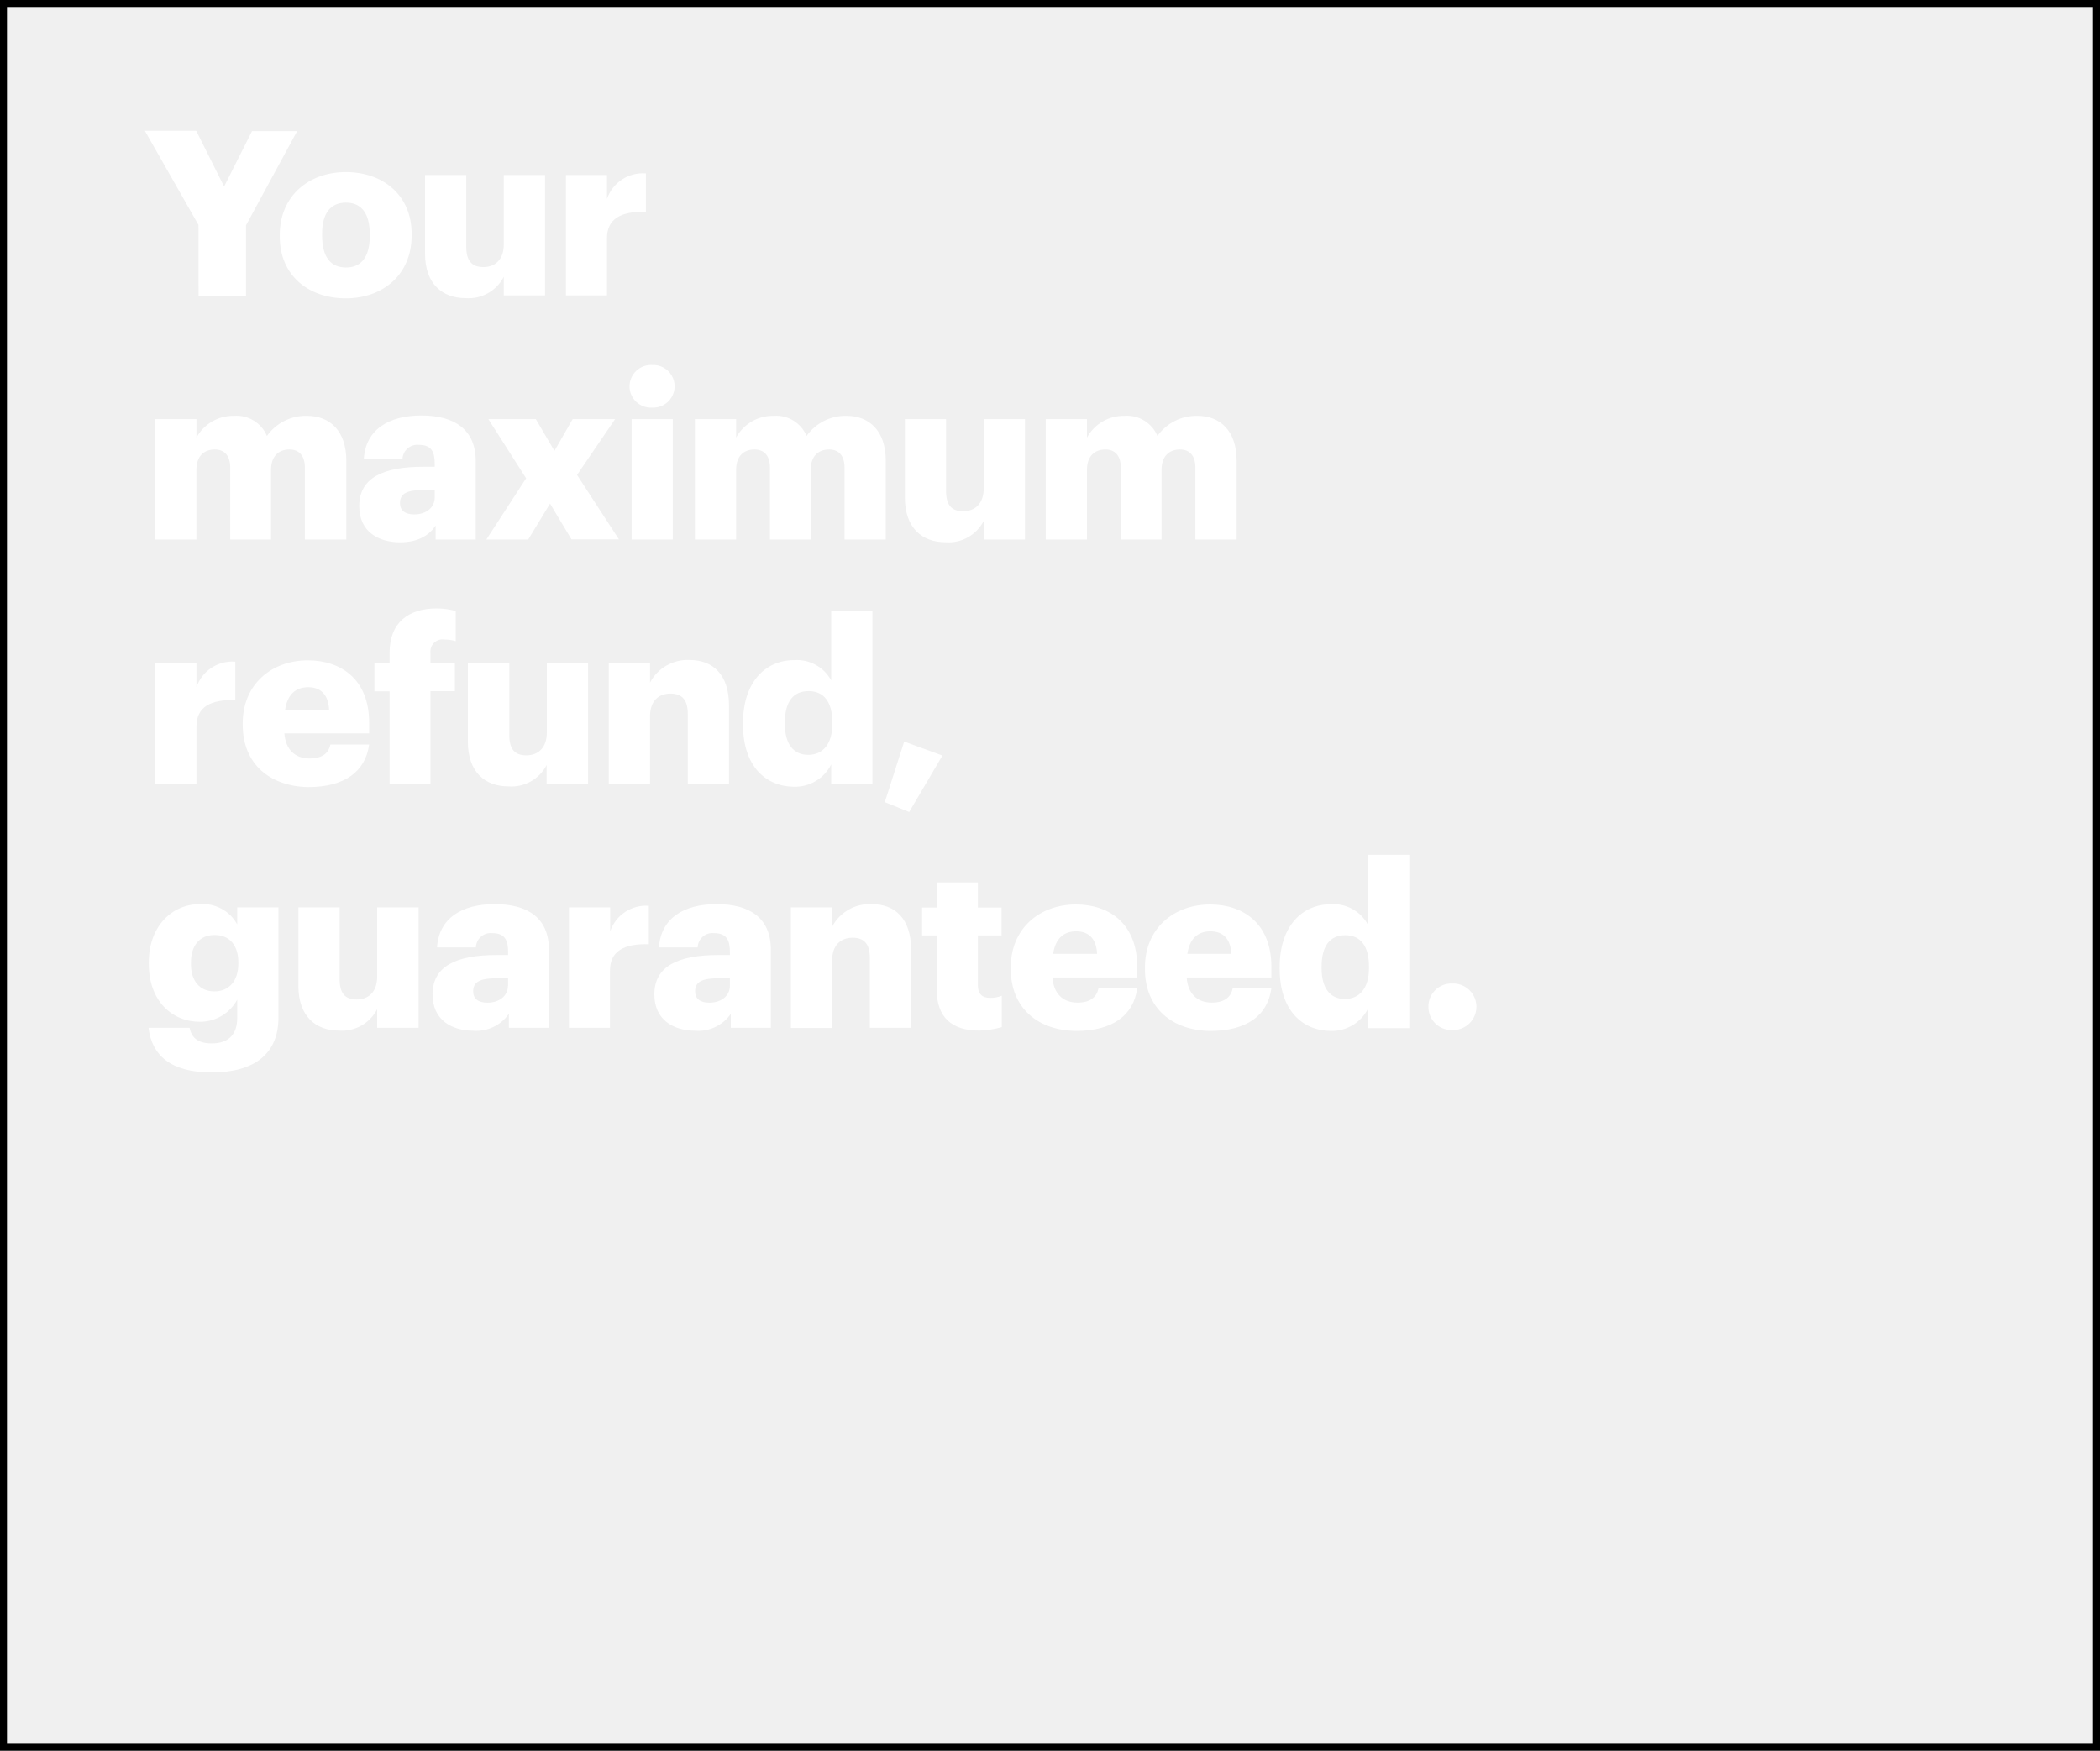
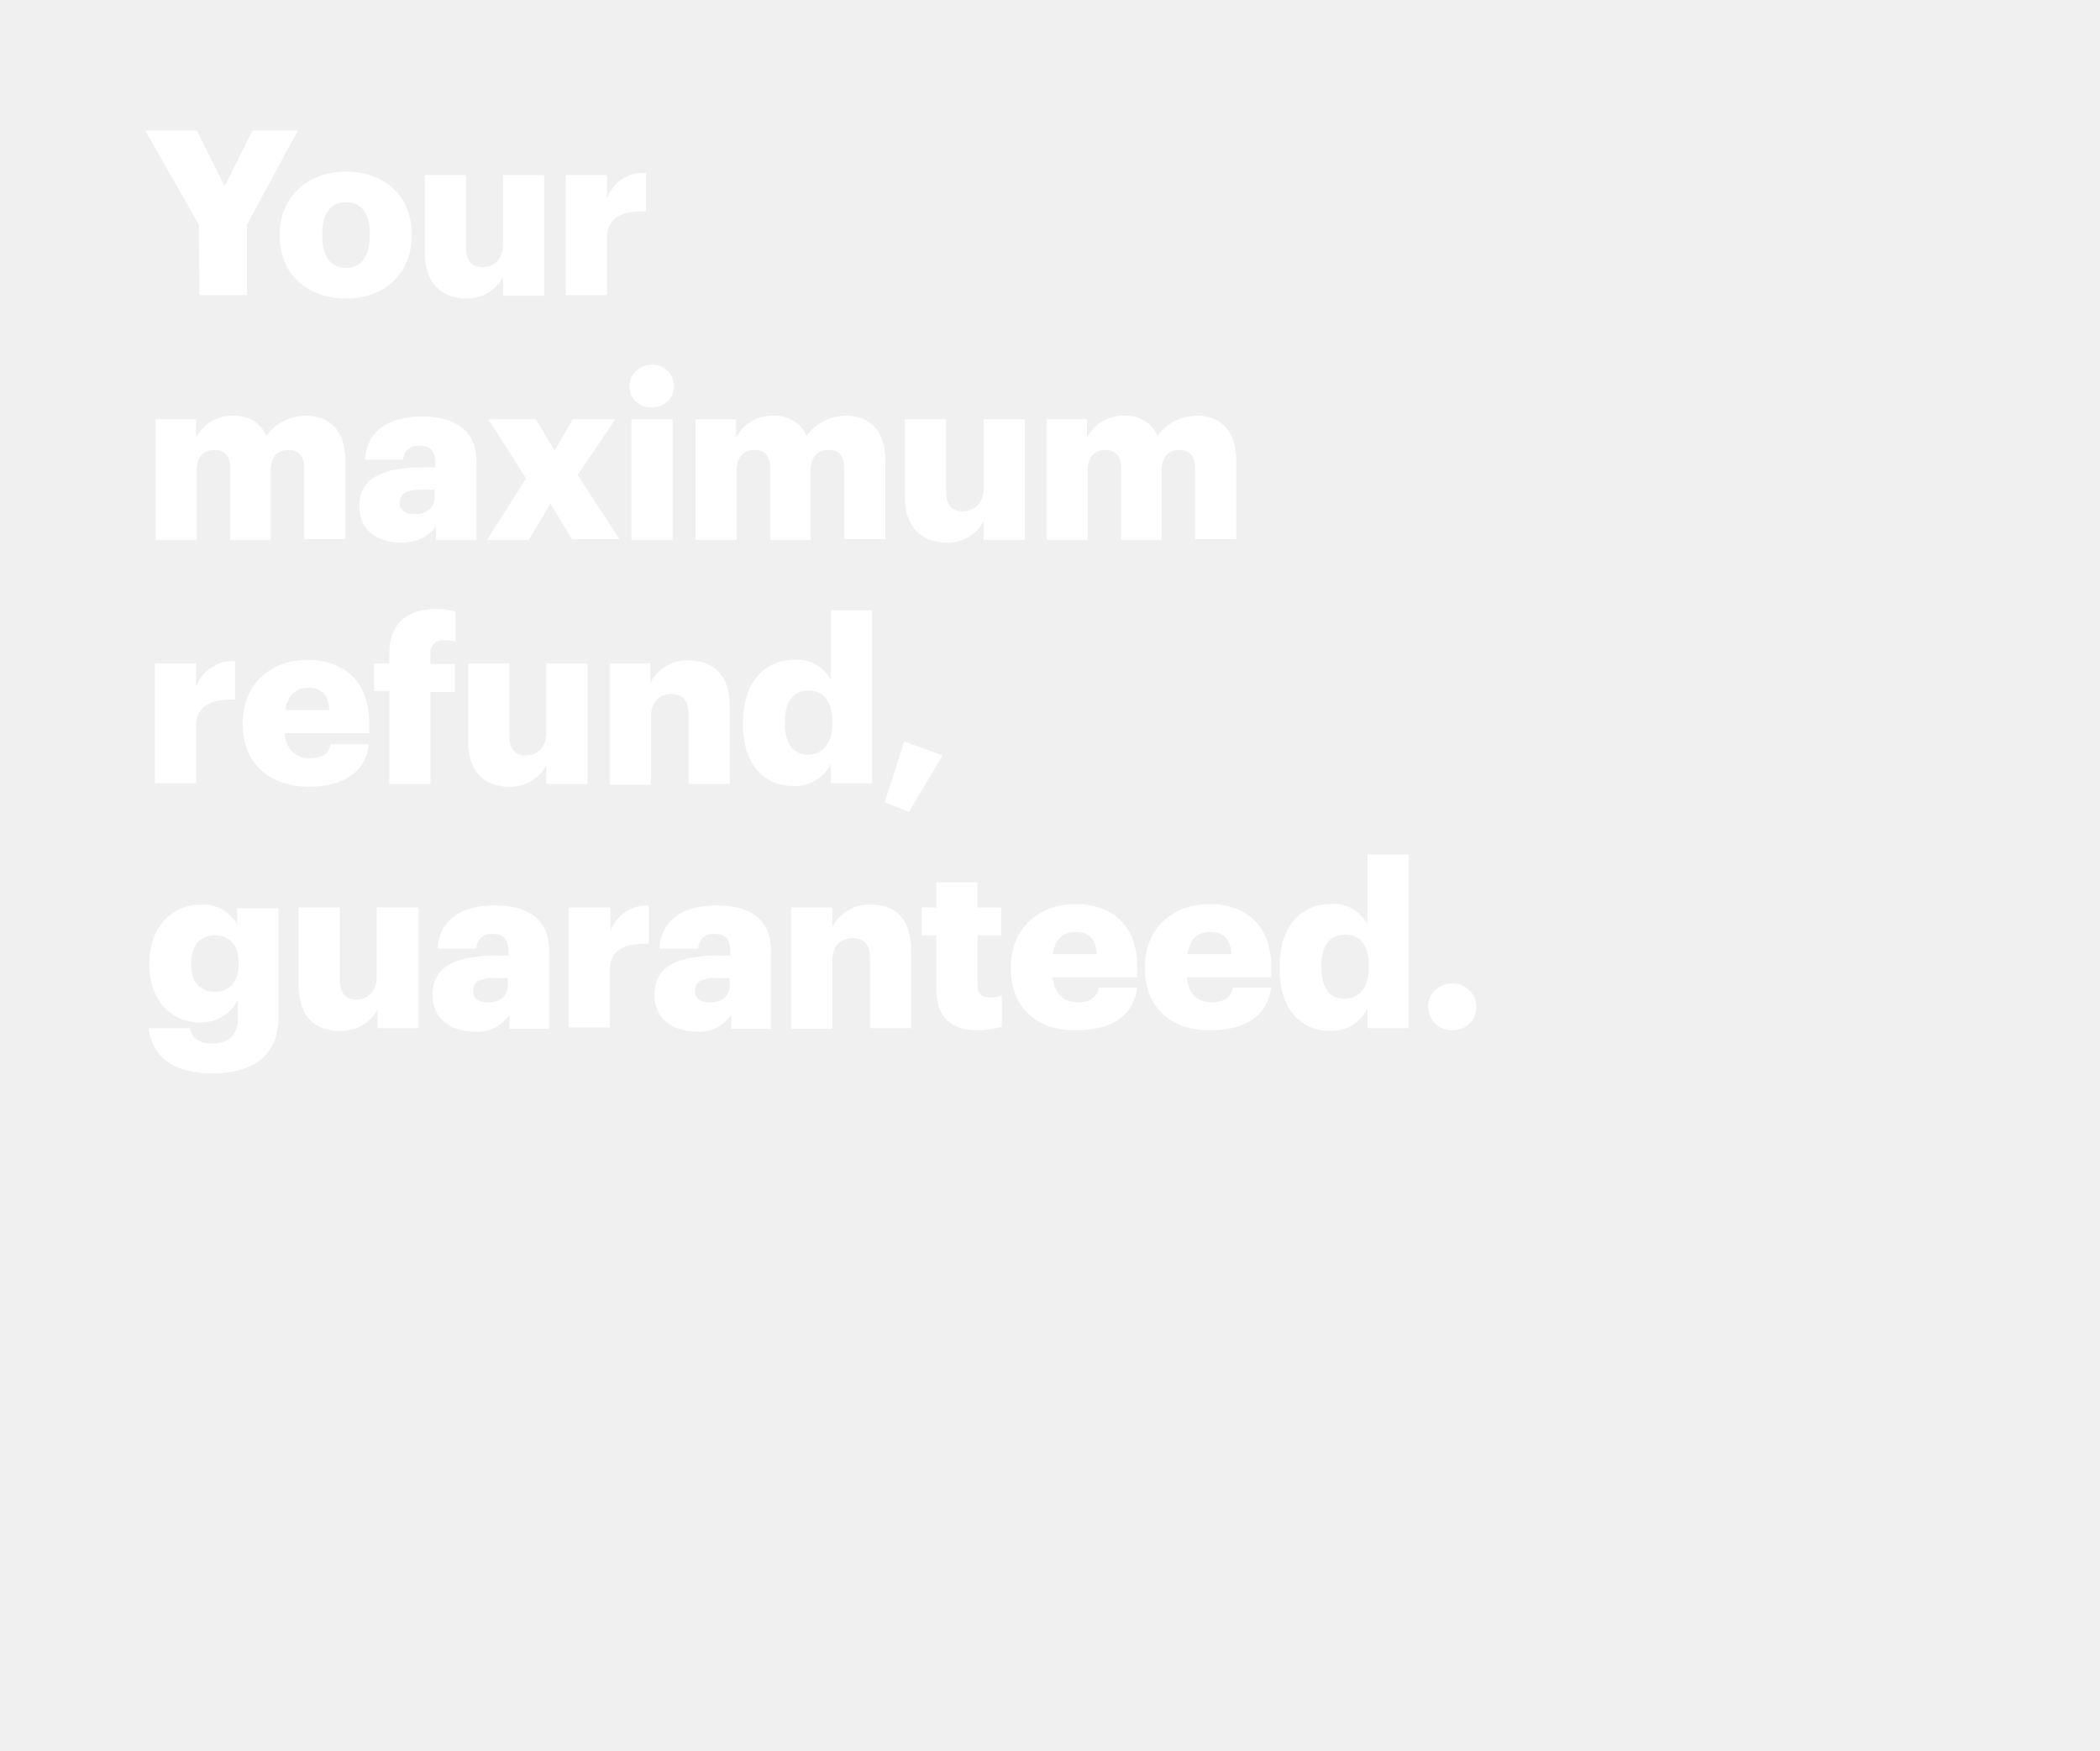
- <svg xmlns="http://www.w3.org/2000/svg" viewBox="0 0 301 251">
-   <g id="Layer_2" data-name="Layer 2">
+ <svg xmlns="http://www.w3.org/2000/svg" version="1.1" id="Layer_1" x="0px" y="0px" viewBox="0 0 301 251" style="enable-background:new 0 0 301 251;" xml:space="preserve">
+   <style type="text/css">
+ 	.st0{fill:none;}
+ 	.st1{fill:#FFFFFF;}
+ </style>
+   <g>
    <g id="Rect">
-       <rect x="0.5" y="0.5" width="300" height="250" fill="none" stroke="#000" stroke-miterlimit="10" />
+       <rect x="0.5" y="0.5" class="st0" width="300" height="250" />
    </g>
-     <g id="Your_maximum_refund_guaranteed." data-name="Your maximum refund, guaranteed.">
-       <path d="M28.45,32.25l-7.69-13.5h7.36l4,8,4-7.95h6.47l-7.33,13.5v10.1h-6.8Z" fill="#fff" />
-       <path d="M40.1,33.93v-.26c0-5.55,4.13-9,9.47-9S59,28,59,33.5v.27c0,5.61-4.12,9-9.44,9S40.1,39.51,40.1,33.93ZM53,33.83v-.26c0-2.9-1.15-4.52-3.4-4.52s-3.43,1.55-3.43,4.45v.27c0,3,1.16,4.58,3.43,4.58S53,36.71,53,33.83Z" fill="#fff" />
-       <path d="M60.92,36.34V25.09h5.91V35.38c0,1.95.76,2.91,2.45,2.91s2.93-1.06,2.93-3.27V25.09h5.91V42.35H72.21V39.68a5.66,5.66,0,0,1-5.48,3.06C63.4,42.74,60.92,40.7,60.92,36.34Z" fill="#fff" />
-       <path d="M81.12,25.09H87v3.43a5.43,5.43,0,0,1,5.58-3.66v5.51c-3.6-.1-5.58,1-5.58,3.79v8.19H81.12Z" fill="#fff" />
-       <path d="M22.25,60.09h5.91v2.64a6,6,0,0,1,5.41-3.11,4.72,4.72,0,0,1,4.69,2.88A6.83,6.83,0,0,1,44,59.62c3.26,0,5.64,2.12,5.64,6.44V77.35H43.7V67.05c0-1.75-.86-2.61-2.21-2.61-1.58,0-2.64,1-2.64,2.91v10H33V67.05c0-1.75-.86-2.61-2.21-2.61-1.59,0-2.64,1-2.64,2.91v10H22.25Z" fill="#fff" />
-       <path d="M51.49,72.56c0-4.06,3.43-5.64,9.17-5.64h1.65v-.4c0-1.65-.39-2.74-2.27-2.74a2.13,2.13,0,0,0-2.35,2H52.15c.26-4.16,3.53-6.21,8.25-6.21s7.79,2,7.79,6.54V77.35H62.44v-2c-.82,1.25-2.34,2.4-5.11,2.4C54.23,77.74,51.49,76.23,51.49,72.56Zm10.82-1.25V70.25H60.76c-2.37,0-3.43.46-3.43,1.88,0,1,.66,1.62,2.05,1.62C61.06,73.75,62.31,72.79,62.31,71.31Z" fill="#fff" />
-       <path d="M75.41,68.57,70,60.09h6.8l2.67,4.55,2.61-4.55h6.08l-5.45,8,6,9.24h-6.8L78.84,72.2l-3.13,5.15h-6Z" fill="#fff" />
-       <path d="M90.23,55.4a3.08,3.08,0,0,1,3.23-3.07,3.06,3.06,0,1,1,0,6.11A3.06,3.06,0,0,1,90.23,55.4Zm.3,4.69h5.9V77.35h-5.9Z" fill="#fff" />
-       <path d="M99.6,60.09h5.91v2.64a6,6,0,0,1,5.41-3.11,4.72,4.72,0,0,1,4.69,2.88,6.83,6.83,0,0,1,5.71-2.88c3.26,0,5.64,2.12,5.64,6.44V77.35h-5.91V67.05c0-1.75-.85-2.61-2.21-2.61-1.58,0-2.64,1-2.64,2.91v10h-5.84V67.05c0-1.75-.86-2.61-2.21-2.61-1.59,0-2.64,1-2.64,2.91v10H99.6Z" fill="#fff" />
-       <path d="M129.7,71.34V60.09h5.9V70.38c0,2,.76,2.91,2.45,2.91S141,72.23,141,70V60.09h5.91V77.35H141V74.68a5.65,5.65,0,0,1-5.47,3.06C132.17,77.74,129.7,75.7,129.7,71.34Z" fill="#fff" />
-       <path d="M149.89,60.09h5.91v2.64a6,6,0,0,1,5.41-3.11,4.72,4.72,0,0,1,4.69,2.88,6.83,6.83,0,0,1,5.71-2.88c3.27,0,5.64,2.12,5.64,6.44V77.35h-5.91V67.05c0-1.75-.85-2.61-2.21-2.61-1.58,0-2.64,1-2.64,2.91v10h-5.84V67.05c0-1.75-.86-2.61-2.21-2.61-1.58,0-2.64,1-2.64,2.91v10h-5.91Z" fill="#fff" />
-       <path d="M22.25,95.09h5.91v3.43a5.43,5.43,0,0,1,5.57-3.66v5.51c-3.59-.1-5.57,1-5.57,3.79v8.19H22.25Z" fill="#fff" />
-       <path d="M34.79,103.93v-.26c0-5.55,4.13-9,9.34-9,4.72,0,8.78,2.71,8.78,8.92v1.55H40.76c.17,2.27,1.49,3.6,3.6,3.6,2,0,2.77-.9,3-2h5.55c-.53,3.89-3.53,6.1-8.75,6.1C38.75,112.74,34.79,109.58,34.79,103.93Zm12.38-2.18c-.1-2.08-1.13-3.23-3-3.23s-3,1.15-3.3,3.23Z" fill="#fff" />
-       <path d="M55.84,99.11H53.67v-4h2.17V93.57c0-4.29,2.68-6.34,6.77-6.34a10.5,10.5,0,0,1,2.71.37v4.32a5.52,5.52,0,0,0-1.62-.23,1.73,1.73,0,0,0-2,1.88v1.52h3.5v4h-3.5v13.24H55.84Z" fill="#fff" />
-       <path d="M67.06,106.34V95.09H73v10.29c0,2,.76,2.91,2.44,2.91s2.94-1.06,2.94-3.27V95.09h5.91v17.26H78.35v-2.67a5.67,5.67,0,0,1-5.48,3.06C69.54,112.74,67.06,110.7,67.06,106.34Z" fill="#fff" />
-       <path d="M87.26,95.09h5.91v2.77a6.09,6.09,0,0,1,5.67-3.24c3.34,0,5.65,2.08,5.65,6.51v11.22H98.58v-10c0-1.95-.76-2.91-2.48-2.91s-2.93,1.06-2.93,3.27v9.67H87.26Z" fill="#fff" />
-       <path d="M106.5,103.9v-.26c0-5.88,3.23-9,7.32-9a5.6,5.6,0,0,1,5.32,2.91v-10h5.91v24.85h-5.91v-2.81a5.8,5.8,0,0,1-5.38,3.2C109.76,112.74,106.5,109.87,106.5,103.9Zm12.8-.1v-.26c0-2.91-1.22-4.46-3.4-4.46s-3.4,1.49-3.4,4.49v.26c0,2.91,1.29,4.39,3.34,4.39S119.3,106.74,119.3,103.8Z" fill="#fff" />
-       <path d="M126.82,115l2.78-8.68,5.48,2-4.76,8.09Z" fill="#fff" />
-       <path d="M21.29,147.35h5.88c.26,1.25,1,2.24,3.17,2.24,2.6,0,3.66-1.48,3.66-3.63v-2.64a6.05,6.05,0,0,1-5.35,3.17c-4,0-7.32-3-7.32-8.28v-.27c0-5.08,3.26-8.32,7.32-8.32A5.62,5.62,0,0,1,34,132.53v-2.44h5.91V145.9c0,5.14-3.4,7.85-9.57,7.85C24.46,153.75,21.75,151.28,21.29,147.35Zm12.87-9.18v-.23c0-2.37-1.22-3.89-3.4-3.89s-3.39,1.55-3.39,3.93v.26c0,2.38,1.25,3.89,3.36,3.89S34.16,140.62,34.16,138.17Z" fill="#fff" />
-       <path d="M42.77,141.34V130.09h5.91v10.29c0,2,.76,2.91,2.44,2.91s2.94-1.06,2.94-3.27v-9.93H60v17.26H54.06v-2.67a5.66,5.66,0,0,1-5.48,3.07C45.25,147.75,42.77,145.7,42.77,141.34Z" fill="#fff" />
-       <path d="M62,142.56c0-4.06,3.43-5.64,9.18-5.64h1.65v-.4c0-1.65-.4-2.74-2.28-2.74a2.12,2.12,0,0,0-2.34,2.05H62.64c.26-4.16,3.53-6.21,8.25-6.21s7.79,1.95,7.79,6.54v11.19H72.94v-2a5.68,5.68,0,0,1-5.12,2.42C64.72,147.75,62,146.23,62,142.56Zm10.83-1.25v-1.06H71.25c-2.37,0-3.43.46-3.43,1.88,0,1,.66,1.62,2.05,1.62C71.55,143.75,72.81,142.79,72.81,141.31Z" fill="#fff" />
-       <path d="M81.55,130.09h5.91v3.43A5.43,5.43,0,0,1,93,129.86v5.51c-3.59-.1-5.57,1-5.57,3.79v8.19H81.55Z" fill="#fff" />
-       <path d="M93.79,142.56c0-4.06,3.43-5.64,9.18-5.64h1.65v-.4c0-1.65-.4-2.74-2.28-2.74a2.12,2.12,0,0,0-2.34,2.05H94.45c.27-4.16,3.53-6.21,8.25-6.21s7.79,1.95,7.79,6.54v11.19h-5.74v-2a5.67,5.67,0,0,1-5.12,2.42C96.53,147.75,93.79,146.23,93.79,142.56Zm10.83-1.25v-1.06h-1.55c-2.38,0-3.44.46-3.44,1.88,0,1,.66,1.62,2.05,1.62C103.36,143.75,104.62,142.79,104.62,141.31Z" fill="#fff" />
-       <path d="M113.36,130.09h5.91v2.77a6.09,6.09,0,0,1,5.68-3.24c3.33,0,5.64,2.08,5.64,6.51v11.22h-5.91v-10c0-1.95-.76-2.91-2.47-2.91s-2.94,1.06-2.94,3.27v9.67h-5.91Z" fill="#fff" />
-       <path d="M134.25,141.8v-7.69h-2.08v-4h2.08v-3.6h5.91v3.6h3.4v4h-3.4v7.13c0,1.26.62,1.82,1.75,1.82a4.45,4.45,0,0,0,1.68-.3v4.49a12.28,12.28,0,0,1-3.27.5C136.43,147.75,134.25,145.86,134.25,141.8Z" fill="#fff" />
-       <path d="M144.88,138.93v-.26c0-5.55,4.12-9,9.34-9,4.72,0,8.78,2.71,8.78,8.92v1.55H150.85c.16,2.28,1.48,3.6,3.6,3.6,1.94,0,2.77-.9,3-2.05H163c-.53,3.89-3.54,6.11-8.75,6.11C148.84,147.75,144.88,144.58,144.88,138.93Zm12.37-2.18c-.1-2.08-1.12-3.23-3-3.23s-3,1.15-3.3,3.23Z" fill="#fff" />
-       <path d="M164.11,138.93v-.26c0-5.55,4.13-9,9.34-9,4.72,0,8.78,2.71,8.78,8.92v1.55H170.09c.16,2.28,1.48,3.6,3.6,3.6,1.94,0,2.77-.9,3-2.05h5.54c-.52,3.89-3.53,6.11-8.74,6.11C168.07,147.75,164.11,144.58,164.11,138.93Zm12.38-2.18c-.1-2.08-1.12-3.23-3-3.23s-3,1.15-3.3,3.23Z" fill="#fff" />
-       <path d="M183.42,138.9v-.26c0-5.88,3.23-9,7.33-9a5.6,5.6,0,0,1,5.31,2.91v-10H202v24.85h-5.91v-2.81a5.81,5.81,0,0,1-5.38,3.21C186.69,147.75,183.42,144.87,183.42,138.9Zm12.8-.1v-.26c0-2.91-1.22-4.46-3.39-4.46s-3.4,1.49-3.4,4.49v.26c0,2.91,1.28,4.39,3.33,4.39S196.22,141.74,196.22,138.8Z" fill="#fff" />
-       <path d="M204.74,144.38A3.29,3.29,0,0,1,208.1,141a3.34,3.34,0,1,1,0,6.67A3.29,3.29,0,0,1,204.74,144.38Z" fill="#fff" />
+     <g id="Your_maximum_refund_guaranteed.">
+       <path class="st1" d="M28.5,32.2l-7.7-13.5h7.4l4,8l4-8h6.5l-7.3,13.5v10.1h-6.8L28.5,32.2z" />
+       <path class="st1" d="M40.1,33.9v-0.3c0-5.5,4.1-9,9.5-9S59,28,59,33.5v0.3c0,5.6-4.1,9-9.4,9S40.1,39.5,40.1,33.9z M53,33.8v-0.3    c0-2.9-1.2-4.5-3.4-4.5s-3.4,1.5-3.4,4.5v0.3c0,3,1.2,4.6,3.4,4.6S53,36.7,53,33.8z" />
+       <path class="st1" d="M60.9,36.3V25.1h5.9v10.3c0,2,0.8,2.9,2.4,2.9s2.9-1.1,2.9-3.3v-9.9h5.9v17.3h-5.9v-2.7c-1,2-3.2,3.2-5.5,3.1    C63.4,42.7,60.9,40.7,60.9,36.3z" />
+       <path class="st1" d="M81.1,25.1H87v3.4c0.8-2.4,3.1-3.9,5.6-3.7v5.5c-3.6-0.1-5.6,1-5.6,3.8v8.2h-5.9V25.1z" />
+       <path class="st1" d="M22.2,60.1h5.9v2.6c1.1-2,3.2-3.2,5.4-3.1c2-0.1,3.9,1,4.7,2.9c1.3-1.9,3.5-2.9,5.7-2.9    c3.3,0,5.6,2.1,5.6,6.4v11.3h-5.9V67.1c0-1.8-0.9-2.6-2.2-2.6c-1.6,0-2.6,1-2.6,2.9v10H33V67.1c0-1.8-0.9-2.6-2.2-2.6    c-1.6,0-2.6,1-2.6,2.9v10h-5.9V60.1z" />
+       <path class="st1" d="M51.5,72.6c0-4.1,3.4-5.6,9.2-5.6h1.7v-0.4c0-1.7-0.4-2.7-2.3-2.7c-1.2-0.1-2.2,0.7-2.3,1.9c0,0,0,0.1,0,0.1    h-5.5c0.3-4.2,3.5-6.2,8.2-6.2s7.8,2,7.8,6.5v11.2h-5.8v-2c-0.8,1.2-2.3,2.4-5.1,2.4C54.2,77.7,51.5,76.2,51.5,72.6z M62.3,71.3    v-1.1h-1.6c-2.4,0-3.4,0.5-3.4,1.9c0,1,0.7,1.6,2,1.6C61.1,73.8,62.3,72.8,62.3,71.3z" />
+       <path class="st1" d="M75.4,68.6L70,60.1h6.8l2.7,4.5l2.6-4.5h6.1l-5.4,8l6,9.2h-6.8l-3.1-5.1l-3.1,5.2h-6L75.4,68.6z" />
+       <path class="st1" d="M90.2,55.4c0-1.7,1.4-3.1,3.1-3.1c0,0,0.1,0,0.1,0c1.7-0.1,3.1,1.2,3.2,2.9s-1.2,3.1-2.9,3.2    c-0.1,0-0.2,0-0.3,0c-1.7,0.1-3.1-1.2-3.2-2.9C90.2,55.5,90.2,55.5,90.2,55.4z M90.5,60.1h5.9v17.3h-5.9V60.1z" />
+       <path class="st1" d="M99.6,60.1h5.9v2.6c1.1-2,3.2-3.2,5.4-3.1c2-0.1,3.9,1,4.7,2.9c1.3-1.8,3.4-2.9,5.7-2.9    c3.3,0,5.6,2.1,5.6,6.4v11.3h-5.9V67.1c0-1.8-0.8-2.6-2.2-2.6c-1.6,0-2.6,1-2.6,2.9v10h-5.8V67.1c0-1.8-0.9-2.6-2.2-2.6    c-1.6,0-2.6,1-2.6,2.9v10h-5.9V60.1z" />
+       <path class="st1" d="M129.7,71.3V60.1h5.9v10.3c0,2,0.8,2.9,2.4,2.9s3-1.1,3-3.3v-9.9h5.9v17.3H141v-2.7c-1,2-3.2,3.2-5.5,3.1    C132.2,77.7,129.7,75.7,129.7,71.3z" />
+       <path class="st1" d="M149.9,60.1h5.9v2.6c1.1-2,3.2-3.2,5.4-3.1c2-0.1,3.9,1,4.7,2.9c1.3-1.8,3.4-2.9,5.7-2.9    c3.3,0,5.6,2.1,5.6,6.4v11.3h-5.9V67.1c0-1.8-0.9-2.6-2.2-2.6c-1.6,0-2.6,1-2.6,2.9v10h-5.8V67.1c0-1.8-0.9-2.6-2.2-2.6    c-1.6,0-2.6,1-2.6,2.9v10h-5.9V60.1z" />
+       <path class="st1" d="M22.2,95.1h5.9v3.4c0.8-2.3,3.1-3.9,5.6-3.7v5.5c-3.6-0.1-5.6,1-5.6,3.8v8.2h-5.9V95.1z" />
+       <path class="st1" d="M34.8,103.9v-0.3c0-5.6,4.1-9,9.3-9c4.7,0,8.8,2.7,8.8,8.9v1.6H40.8c0.2,2.3,1.5,3.6,3.6,3.6c2,0,2.8-0.9,3-2    h5.5c-0.5,3.9-3.5,6.1-8.8,6.1C38.8,112.7,34.8,109.6,34.8,103.9z M47.2,101.8c-0.1-2.1-1.1-3.2-3-3.2s-3,1.2-3.3,3.2H47.2z" />
+       <path class="st1" d="M55.8,99.1h-2.2v-4h2.2v-1.5c0-4.3,2.7-6.3,6.8-6.3c0.9,0,1.8,0.1,2.7,0.4v4.3c-0.5-0.2-1.1-0.2-1.6-0.2    c-0.9-0.2-1.8,0.5-2,1.4c0,0.1,0,0.3,0,0.5v1.5h3.5v4h-3.5v13.2h-5.9V99.1z" />
+       <path class="st1" d="M67.1,106.3V95.1H73v10.3c0,2,0.8,2.9,2.4,2.9s2.9-1.1,2.9-3.3v-9.9h5.9v17.3h-5.9v-2.7c-1,2-3.2,3.2-5.5,3.1    C69.5,112.7,67.1,110.7,67.1,106.3z" />
+       <path class="st1" d="M87.3,95.1h5.9v2.8c1.1-2.1,3.3-3.4,5.7-3.2c3.3,0,5.7,2.1,5.7,6.5v11.2h-5.9v-10c0-1.9-0.8-2.9-2.5-2.9    s-2.9,1.1-2.9,3.3v9.7h-5.9V95.1z" />
+       <path class="st1" d="M106.5,103.9v-0.3c0-5.9,3.2-9,7.3-9c2.2-0.2,4.3,1,5.3,2.9v-10h5.9v24.8h-5.9v-2.8c-1,2-3.1,3.3-5.4,3.2    C109.8,112.7,106.5,109.9,106.5,103.9z M119.3,103.8v-0.3c0-2.9-1.2-4.5-3.4-4.5s-3.4,1.5-3.4,4.5v0.3c0,2.9,1.3,4.4,3.3,4.4    S119.3,106.7,119.3,103.8z" />
+       <path class="st1" d="M126.8,115l2.8-8.7l5.5,2l-4.8,8.1L126.8,115z" />
+       <path class="st1" d="M21.3,147.4h5.9c0.3,1.2,1,2.2,3.2,2.2c2.6,0,3.7-1.5,3.7-3.6v-2.6c-1.1,2-3.1,3.2-5.4,3.2    c-4,0-7.3-3-7.3-8.3v-0.3c0-5.1,3.3-8.3,7.3-8.3c2.2-0.2,4.3,1,5.3,2.9v-2.4h5.9v15.8c0,5.1-3.4,7.9-9.6,7.9    C24.5,153.8,21.8,151.3,21.3,147.4z M34.2,138.2v-0.2c0-2.4-1.2-3.9-3.4-3.9s-3.4,1.6-3.4,3.9v0.3c0,2.4,1.2,3.9,3.4,3.9    S34.2,140.6,34.2,138.2L34.2,138.2z" />
+       <path class="st1" d="M42.8,141.3v-11.2h5.9v10.3c0,2,0.8,2.9,2.4,2.9s2.9-1.1,2.9-3.3v-9.9H60v17.3h-5.9v-2.7    c-1,2-3.2,3.2-5.5,3.1C45.2,147.8,42.8,145.7,42.8,141.3z" />
+       <path class="st1" d="M62,142.6c0-4.1,3.4-5.6,9.2-5.6h1.7v-0.4c0-1.6-0.4-2.7-2.3-2.7c-1.2-0.1-2.2,0.7-2.3,1.9c0,0.1,0,0.1,0,0.2    h-5.6c0.3-4.2,3.5-6.2,8.2-6.2s7.8,1.9,7.8,6.5v11.2h-5.7v-2c-1.2,1.7-3.1,2.6-5.1,2.4C64.7,147.8,62,146.2,62,142.6z M72.8,141.3    v-1.1h-1.6c-2.4,0-3.4,0.5-3.4,1.9c0,1,0.7,1.6,2.1,1.6C71.6,143.8,72.8,142.8,72.8,141.3L72.8,141.3z" />
+       <path class="st1" d="M81.6,130.1h5.9v3.4c0.8-2.3,3.1-3.8,5.5-3.7v5.5c-3.6-0.1-5.6,1-5.6,3.8v8.2h-5.9V130.1z" />
+       <path class="st1" d="M93.8,142.6c0-4.1,3.4-5.6,9.2-5.6h1.7v-0.4c0-1.6-0.4-2.7-2.3-2.7c-1.2-0.1-2.2,0.7-2.3,1.9    c0,0.1,0,0.1,0,0.2h-5.6c0.3-4.2,3.5-6.2,8.2-6.2s7.8,1.9,7.8,6.5v11.2h-5.7v-2c-1.2,1.7-3.1,2.6-5.1,2.4    C96.5,147.8,93.8,146.2,93.8,142.6z M104.6,141.3v-1.1h-1.6c-2.4,0-3.4,0.5-3.4,1.9c0,1,0.7,1.6,2.1,1.6    C103.4,143.8,104.6,142.8,104.6,141.3z" />
+       <path class="st1" d="M113.4,130.1h5.9v2.8c1.1-2.1,3.3-3.4,5.7-3.2c3.3,0,5.6,2.1,5.6,6.5v11.2h-5.9v-10c0-1.9-0.8-2.9-2.5-2.9    s-2.9,1.1-2.9,3.3v9.7h-5.9V130.1z" />
+       <path class="st1" d="M134.2,141.8v-7.7h-2.1v-4h2.1v-3.6h5.9v3.6h3.4v4h-3.4v7.1c0,1.3,0.6,1.8,1.8,1.8c0.6,0,1.1-0.1,1.7-0.3v4.5    c-1.1,0.3-2.2,0.5-3.3,0.5C136.4,147.8,134.2,145.9,134.2,141.8z" />
+       <path class="st1" d="M144.9,138.9v-0.3c0-5.6,4.1-9,9.3-9c4.7,0,8.8,2.7,8.8,8.9v1.6h-12.1c0.2,2.3,1.5,3.6,3.6,3.6    c1.9,0,2.8-0.9,3-2.1h5.5c-0.5,3.9-3.5,6.1-8.8,6.1C148.8,147.8,144.9,144.6,144.9,138.9z M157.2,136.8c-0.1-2.1-1.1-3.2-3-3.2    s-3,1.1-3.3,3.2H157.2z" />
+       <path class="st1" d="M164.1,138.9v-0.3c0-5.6,4.1-9,9.3-9c4.7,0,8.8,2.7,8.8,8.9v1.6h-12.1c0.2,2.3,1.5,3.6,3.6,3.6    c1.9,0,2.8-0.9,3-2.1h5.5c-0.5,3.9-3.5,6.1-8.7,6.1C168.1,147.8,164.1,144.6,164.1,138.9z M176.5,136.8c-0.1-2.1-1.1-3.2-3-3.2    s-3,1.1-3.3,3.2H176.5z" />
+       <path class="st1" d="M183.4,138.9v-0.3c0-5.9,3.2-9,7.3-9c2.2-0.2,4.3,1,5.3,2.9v-10h5.9v24.9h-5.9v-2.8c-1,2-3.1,3.3-5.4,3.2    C186.7,147.8,183.4,144.9,183.4,138.9z M196.2,138.8v-0.3c0-2.9-1.2-4.5-3.4-4.5s-3.4,1.5-3.4,4.5v0.3c0,2.9,1.3,4.4,3.3,4.4    S196.2,141.7,196.2,138.8L196.2,138.8z" />
+       <path class="st1" d="M204.7,144.4c-0.1-1.8,1.4-3.3,3.2-3.4c0.1,0,0.1,0,0.2,0c1.8-0.1,3.4,1.3,3.5,3.2s-1.3,3.4-3.2,3.5    c-0.1,0-0.2,0-0.4,0C206.3,147.7,204.8,146.3,204.7,144.4C204.7,144.4,204.7,144.4,204.7,144.4z" />
    </g>
  </g>
</svg>
